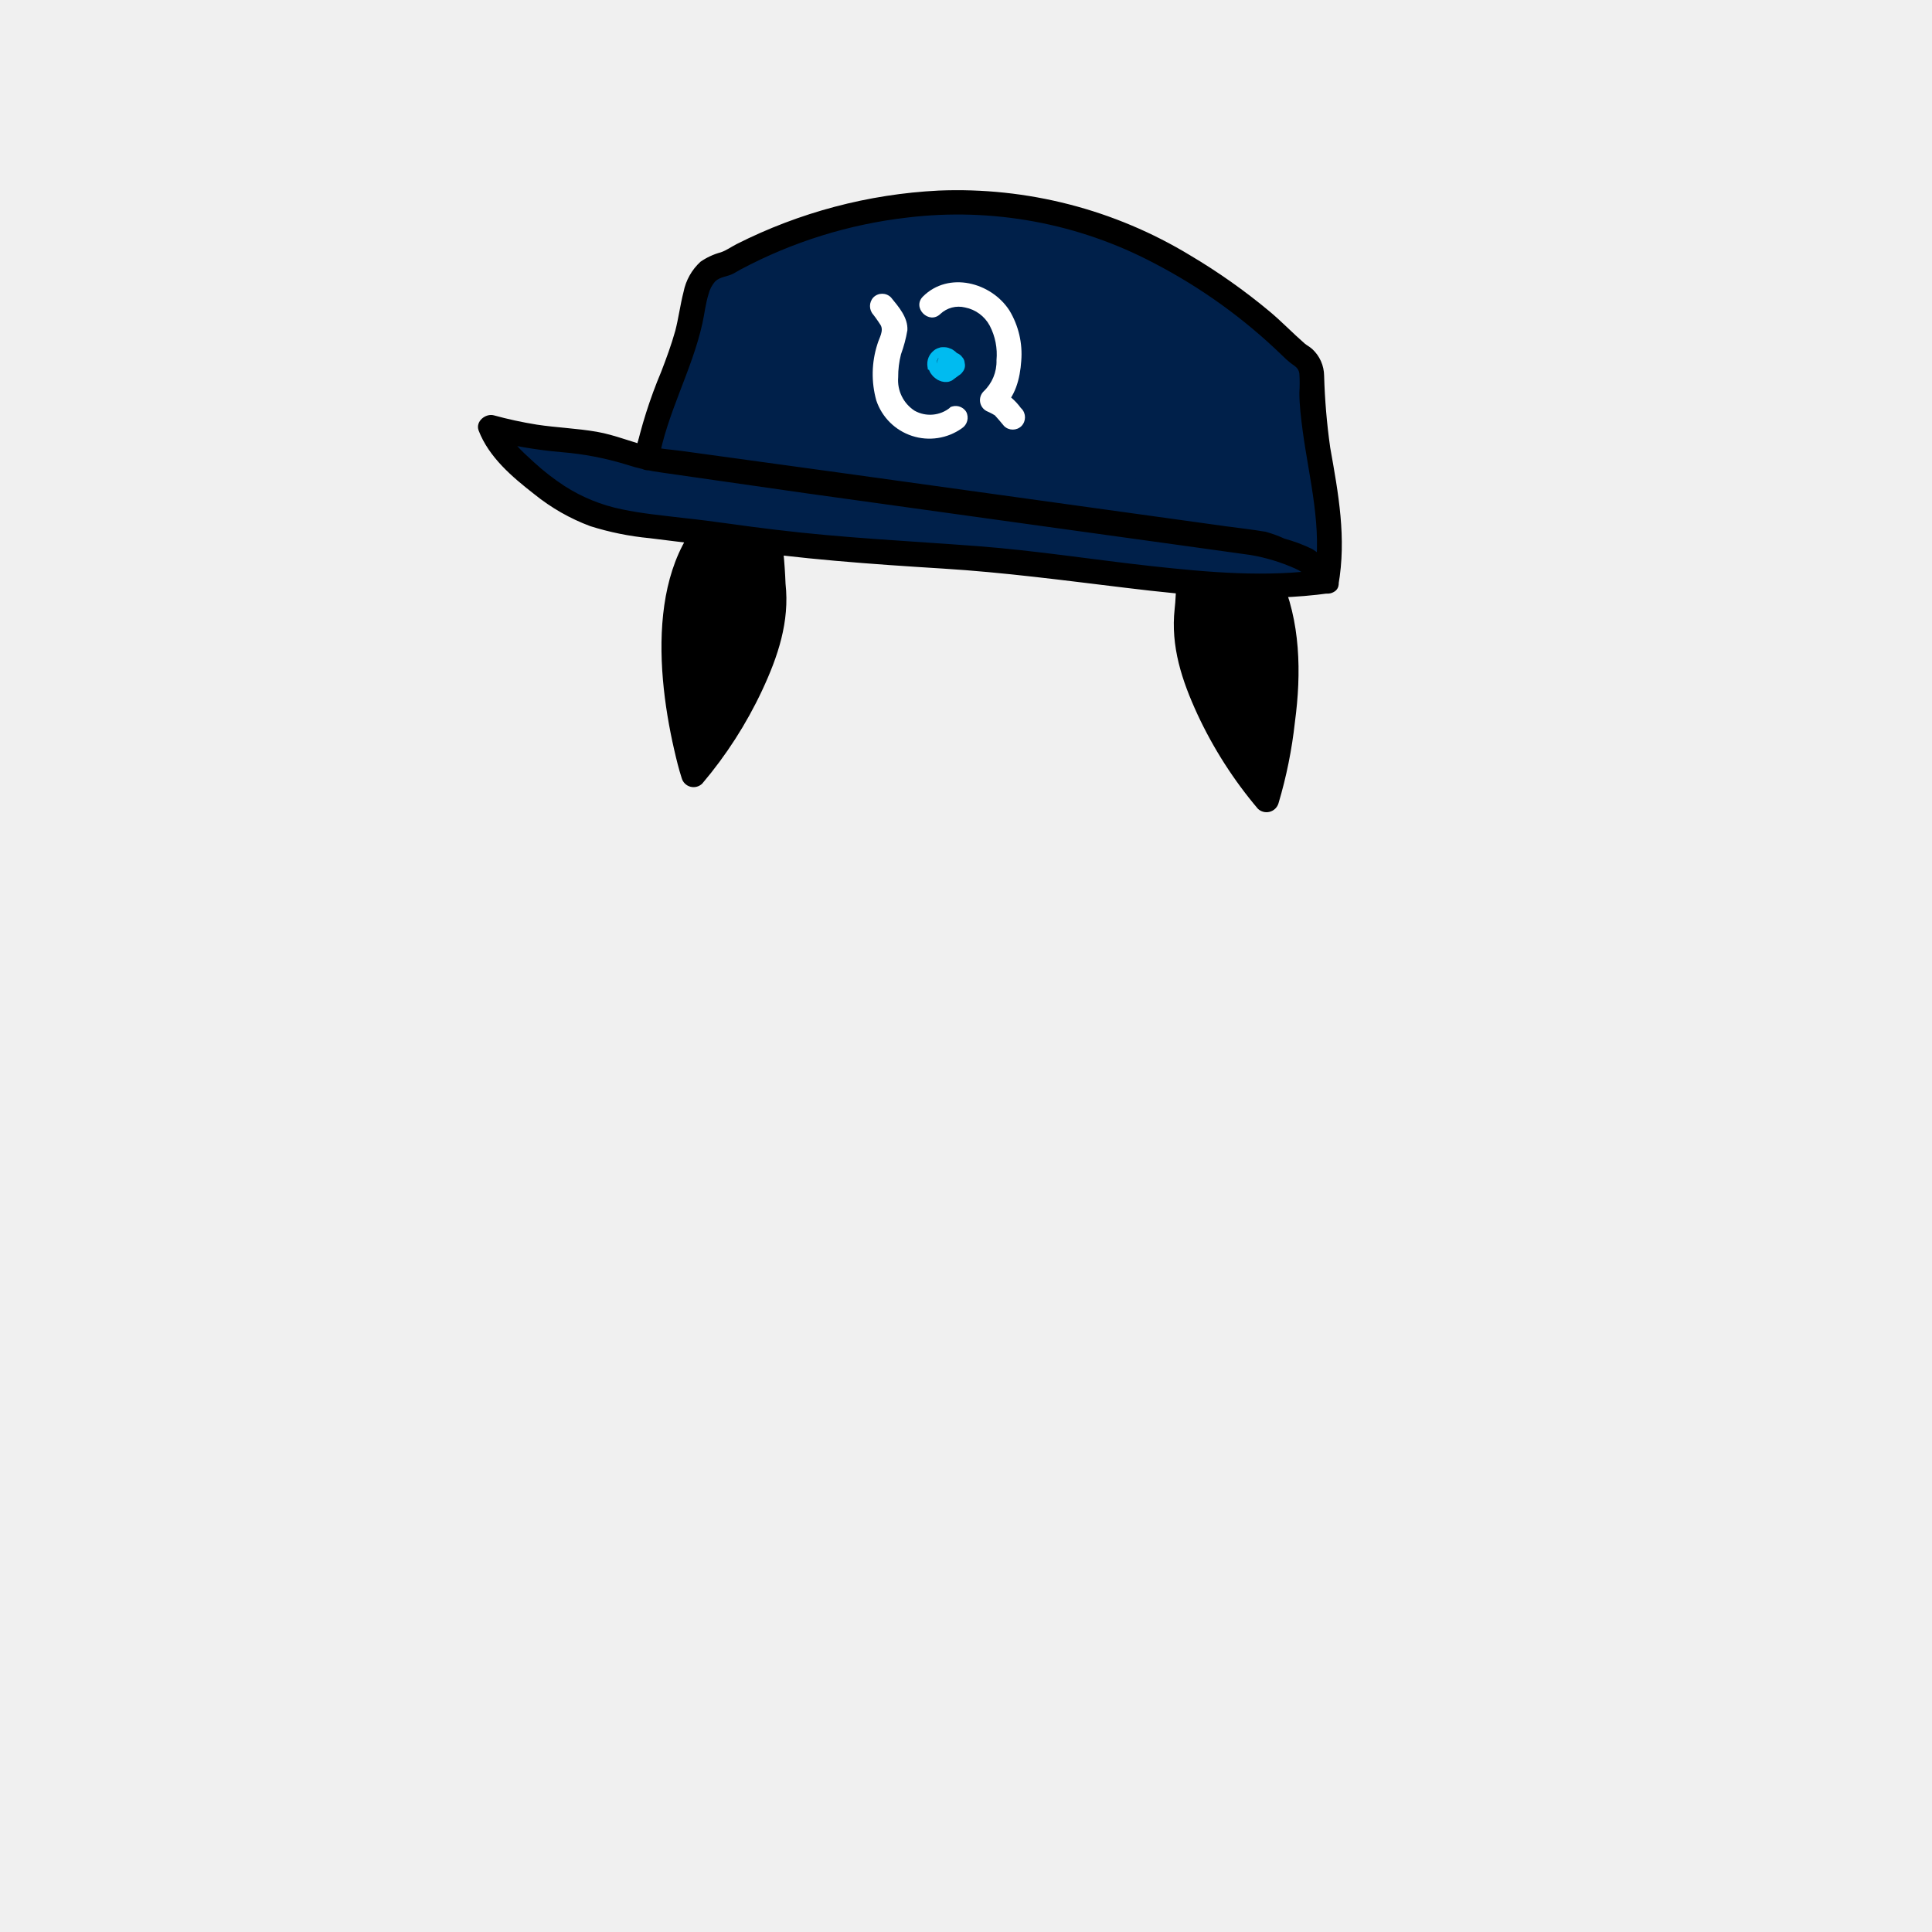
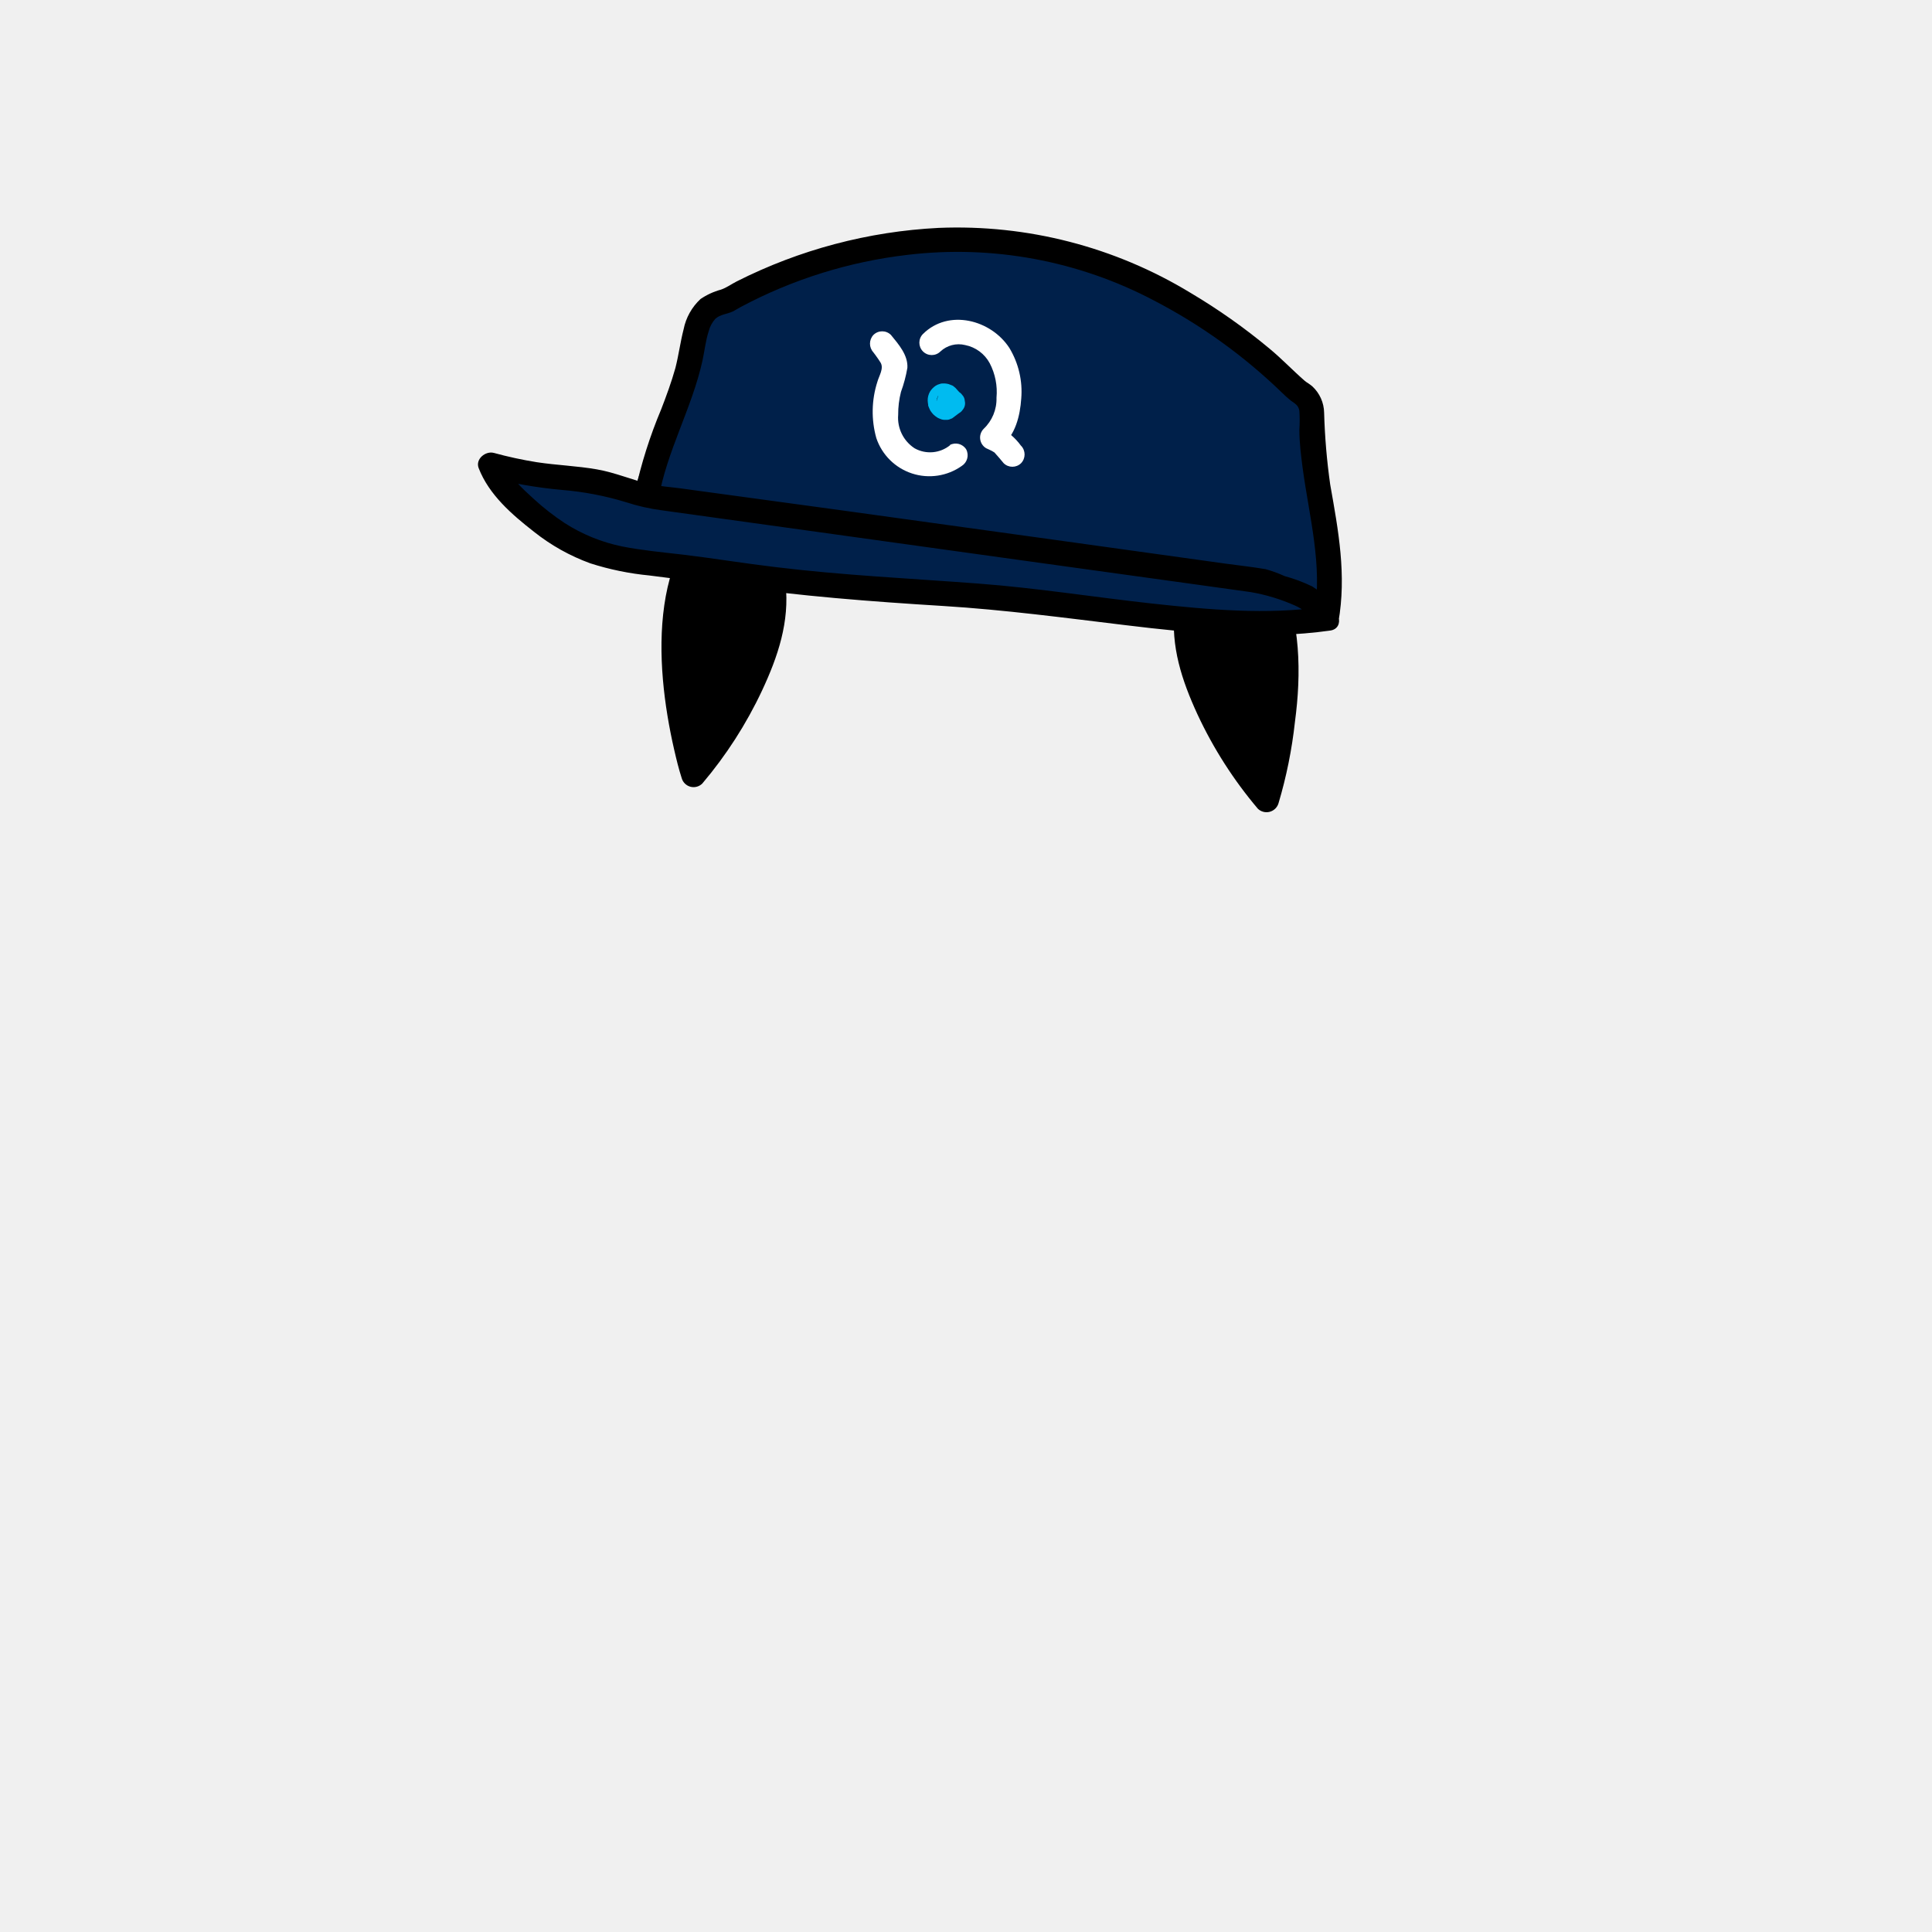
<svg xmlns="http://www.w3.org/2000/svg" viewBox="0 0 235 235">
  <g id="hair-6">
    <g class="c-hair">
      <path d="M146.5,61.87c.43-2.76-.05-8,2.06-9.56-2.44-.31-2.57-4.5-5-5.08a10.35,10.35,0,0,0-1.85-.06c-3.59-.2-5.6-5.55-9.15-5a28.16,28.16,0,0,0-3,1.12c-3,.81-6.17-1.92-9.08-.87-1.33.48-2.29,1.67-3.57,2.25-2.75,1.25-6.21-.54-8.91.81a19.06,19.06,0,0,1-2.27,1.31,7.31,7.31,0,0,1-3.41-.12A14.6,14.6,0,0,0,93.72,48a2.41,2.41,0,0,0-.93.7c-.55.81,0,1.88.17,2.84.38,1.88-.61,3.72-1.24,5.53a6.73,6.73,0,0,0-.36,3.51,1.71,1.71,0,0,0-.83.2c-13.91,6.72-6.19,33.46-6.19,33.46,10.41-12.17,9.77-22.71,9.77-22.71-.33-2.41-.31-6.83-1.15-9.25,4.4-.9,36.44-7.07,51.17.82-.33,3.07.53,9,.19,11.48,0,0-.64,10.55,9.77,22.72C154.09,97.31,162.13,72.55,146.5,61.87Z" />
    </g>
    <g id="stroke">
      <path d="M127,49.26h0Z" />
      <path d="M129,48.35a1.53,1.53,0,0,0-1.77.88h0l-.11,0H127c.06,0,.1,0,0,0h0l-.25-.07h0c-.17-.09-.33-.17-.49-.27-.32-.19-.62-.41-.93-.61a5.36,5.36,0,0,0-2.5-.9,5.45,5.45,0,0,0-2.8.78,1.5,1.5,0,1,0,1.52,2.59l.31-.16.15-.06.2-.07.27-.07h.41l.16.05.2.09.23.12.5.32c.34.23.68.47,1,.67a4.21,4.21,0,0,0,2.88.51,3,3,0,0,0,2.21-2A1.51,1.51,0,0,0,129,48.35Zm-2.34.81c-.08,0-.07,0,0,0Zm.53.16s0,0,0,.08Zm.1-.13c.11-.08.07,0,0,0Z" />
      <path d="M155.69,70a15.94,15.94,0,0,0-7-7.48,4.85,4.85,0,0,0-.71-.27c.09-.52.13-1,.17-1.52.18-2.1-.29-5.92,1.5-7.39a1.5,1.5,0,0,0-.66-2.5c-.78-.15-1.11-.88-1.48-1.52a10,10,0,0,0-1.79-2.63,4.33,4.33,0,0,0-3-1.06,4.37,4.37,0,0,1-3.05-1.06c-1.63-1.33-3-3.11-5.09-3.76a5.06,5.06,0,0,0-3.47.22c-1.44.57-2.42,1-4,.68-2.7-.63-5.31-1.8-8-.31-1.11.62-2,1.67-3.22,2-1.44.42-3.06,0-4.53,0a8,8,0,0,0-4,.72c-.56.29-1,.72-1.6,1a4,4,0,0,1-2.5.12,16.73,16.73,0,0,0-9.48,1.08c-1.22.53-2.35,1.21-2.63,2.6a5.05,5.05,0,0,0,.21,2.25,4.69,4.69,0,0,1,0,2.52c-.51,1.94-1.5,3.81-1.57,5.77C78.61,65.39,79.6,80.71,82,91.17c.27,1.17.55,2.34.92,3.48a1.5,1.5,0,0,0,2.5.66A51,51,0,0,0,92.69,84c1.94-4.15,3.37-8.38,2.86-13a63.92,63.92,0,0,0-.74-7.56l.43-.08a159.32,159.32,0,0,1,20.89-2.56,91.75,91.75,0,0,1,15.19.29,33,33,0,0,1,12.56,3.57l.23.11c-1.09,3-1,7.54-1.23,9.29-.5,4.56.88,8.72,2.77,12.82A51.21,51.21,0,0,0,153,98.37a1.52,1.52,0,0,0,2.51-.66,55.73,55.73,0,0,0,2-9.9C158.3,81.9,158.21,75.54,155.69,70Zm-10.22-7.92c.07,0,.09,0,0,0ZM89.53,83.7A48.69,48.69,0,0,1,85,91a58.16,58.16,0,0,1-1.08-5.81c-.73-5.35-.87-11.26,1.24-16.33a13.37,13.37,0,0,1,5.38-6.37,2.88,2.88,0,0,0,1.24,1.14,16.42,16.42,0,0,1,.3,1.93c.27,2.33.52,4.74.62,7.09C92.86,76.51,91.22,80.33,89.53,83.7ZM120.4,57.65A156.75,156.75,0,0,0,96.93,60c-1,.18-2.09.37-3.13.57a3.34,3.34,0,0,0-1.09-1.17c0-1.77,1.32-3.93,1.62-5.33a7.64,7.64,0,0,0-.11-3.68c-.21-.84-.13-1,.64-1.3a14.07,14.07,0,0,1,2.45-.81,13.15,13.15,0,0,1,4.24-.26c1.41.14,2.82.59,4.24.27s2.16-1.27,3.37-1.69a10.77,10.77,0,0,1,4.12-.05,10.17,10.17,0,0,0,3.39-.23,13.9,13.9,0,0,0,3.62-2.13c2.12-1.35,4.63.24,6.85.58a6.74,6.74,0,0,0,3.64-.35c1-.4,2-1.11,3.08-.68,1.71.66,2.95,2.47,4.4,3.54a6.58,6.58,0,0,0,2.82,1.28c1.28.22,2.24-.27,3,.9a20.55,20.55,0,0,0,2.21,3.29,14.17,14.17,0,0,0-1,5.37c-.07,1.09-.07,2.29-.23,3.32,0,.12-.05.25-.07.39C137.65,57.89,128.54,57.5,120.4,57.65Zm25.33,18.07c.09-2.34.35-4.75.61-7.09a11.13,11.13,0,0,1,.63-3c.05-.11.17-.3.25-.43,9.84,5.26,8.4,19.42,6.26,28.56,0,.11,0,.21-.07.31a47.16,47.16,0,0,1-4.51-7.3C147.22,83.38,145.57,79.57,145.73,75.72Z" />
    </g>
-     <g class="accessory-1">
-       <path d="M77.29,57.08c6.06-3.55,12.78-4.58,19.26-4.34s12.81,1.69,19.17,2.87c11.68,2.16,23.68,3.48,34.46,8.91,3.39,1.71,8.49,3.14,10.66,6.75,1.6-9.17-1.87-14.93-1.8-24.17a5.17,5.17,0,0,0-.21-1.86c-.3-.79-.84-3.85-1.48-4.25a263.4,263.4,0,0,0-25.44-14.15,30.6,30.6,0,0,0-6.62-1.6,40.71,40.71,0,0,0-6.54-.64c-17.56,1.59-18.87,2.56-30.91,8.11a7.49,7.49,0,0,0-2.42,1.12c-1.07,1.05-1.43,2.83-1.7,4.45-1.06,6.19-5.84,12.25-6.89,18.43" fill="#00204a" />
-       <path d="M160.84,71.27c-13.27,1.92-30.57-2.07-43.95-2.88-9.85-.59-19.71-1.24-29.46-2.73-12-1.84-16.56-.55-25.29-9a11.12,11.12,0,0,1-3-4.15c9,2.46,10.17.59,19,3.8l23.49-14L161.2,68.39Z" fill="#00204a" />
-       <path d="M124.19,49.65a7.27,7.27,0,0,0-2.72-2.29l.31,2.36c1.73-1.36,2.3-3.72,2.44-5.81a10.27,10.27,0,0,0-1.44-6.15c-2.22-3.43-7.39-4.79-10.51-1.7-1.38,1.36.74,3.48,2.12,2.12a3.25,3.25,0,0,1,3-.78,4.35,4.35,0,0,1,3,2.22,7.58,7.58,0,0,1,.82,4.19,5,5,0,0,1-1.56,3.79A1.5,1.5,0,0,0,120,50c.24.11.49.22.72.35l.3.18c-.16-.1-.15-.14,0,0,.39.42.74.85,1.11,1.29a1.51,1.51,0,0,0,2.12,0,1.53,1.53,0,0,0,0-2.12Z" fill="#fff" />
-       <path d="M115.58,49.57a3.86,3.86,0,0,1-4.33.39,4.42,4.42,0,0,1-2-4.07,11,11,0,0,1,.34-2.79,16.67,16.67,0,0,0,.78-2.93c.09-1.54-1.06-2.85-2-4a1.51,1.51,0,0,0-2.13,0,1.55,1.55,0,0,0,0,2.12s.16.2,0,0,.2.27.23.31c.22.3.43.61.63.92.44.71-.17,1.6-.38,2.35a11.9,11.9,0,0,0-.13,6.84,6.81,6.81,0,0,0,10.4,3.39,1.54,1.54,0,0,0,.54-2,1.51,1.51,0,0,0-2-.54Z" fill="#fff" />
-       <path d="M115.14,43.07l-.82.62.76-.21h0l.39.06-.19-.06.36.16a.76.76,0,0,1-.19-.12l.3.23a.91.91,0,0,1-.17-.17l.23.3a1.13,1.13,0,0,1-.12-.21l.15.36a1.09,1.09,0,0,1-.07-.24l0,.4a1.33,1.33,0,0,1,0-.2l0,.4a.94.94,0,0,1,0-.16l-.15.36.07-.12-.23.3a.47.47,0,0,1,.1-.1l-.31.24a.33.33,0,0,1,.1-.06L115,45l.11,0-.4.05h.15l-.4-.06.16.05-.36-.15a.52.52,0,0,1,.18.1l-.3-.23a.67.67,0,0,1,.15.14l-.24-.3a.67.67,0,0,1,.09.14l-.16-.36a.56.56,0,0,1,0,.12l-.06-.4a.17.17,0,0,1,0,.1l.06-.4,0,.09.15-.36a.22.22,0,0,1,0,.08l.24-.3,0,0a1.14,1.14,0,0,0-.31.48,1.17,1.17,0,0,0-.13.58A1.15,1.15,0,0,0,114,45a1,1,0,0,0,.31.48l.3.24a1.57,1.57,0,0,0,.76.2l.4,0a1.44,1.44,0,0,0,.66-.39l0,0c.08-.1.18-.23.25-.34a.05.05,0,0,0,0,0h0a3.08,3.08,0,0,0,.16-.38,1.47,1.47,0,0,0,.08-.55c0-.13,0-.3-.06-.43s0,0,0,0a2.89,2.89,0,0,0-.18-.44s0,0,0-.08-.19-.25-.29-.37a2.17,2.17,0,0,0-.44-.36l-.17-.11a4,4,0,0,0-.44-.17,1.92,1.92,0,0,0-.48-.07h-.14c-.14,0-.3,0-.44.06a1.7,1.7,0,0,0-.52.22,2.41,2.41,0,0,0-.67.68,2.09,2.09,0,0,0-.3,1.14,3.86,3.86,0,0,0,.06.49l0,.11A2.33,2.33,0,0,0,113,45a1.82,1.82,0,0,0,.13.28l.06.1a3.57,3.57,0,0,0,.3.38.3.3,0,0,0,.08.08,2.88,2.88,0,0,0,.39.3.41.41,0,0,0,.11.07,3.85,3.85,0,0,0,.47.19,3,3,0,0,0,.32.06l.21,0a1.14,1.14,0,0,0,.58-.12.66.66,0,0,0,.19-.09l.09-.07.72-.53a1.31,1.31,0,0,0,.42-.39,1.26,1.26,0,0,0,.27-.51,1.22,1.22,0,0,0,0-.6,1.16,1.16,0,0,0-.18-.56l-.24-.3a1.44,1.44,0,0,0-.66-.39l-.4-.05a1.57,1.57,0,0,0-.76.2Z" fill="#00bbf0" />
-       <path d="M80.09,56.16c1-5.84,4.07-11.06,5.35-16.84.26-1.18.38-2.4.75-3.56A3.61,3.61,0,0,1,87,34.22c.6-.56,1.42-.56,2.12-.9.33-.16.65-.38,1-.56a56.91,56.91,0,0,1,20.26-6.3,51.16,51.16,0,0,1,30,5.55,66.19,66.19,0,0,1,15.51,11.16,12.21,12.21,0,0,0,1.11,1c.51.38.94.57,1.05,1.26a17.94,17.94,0,0,1,0,2.32c0,1.55.2,3.1.4,4.64.81,6,2.44,11.78,1.42,17.87l2.74-.36a8.82,8.82,0,0,0-3-3.12,19.24,19.24,0,0,0-3.37-1.26,15.12,15.12,0,0,0-2.3-.84c-1.6-.27-3.23-.45-4.85-.67l-20.83-2.89-26-3.61L82.83,54.84c-1.22-.16-2.5-.24-3.71-.51-2.2-.5-4.27-1.42-6.53-1.81-2.41-.42-4.87-.5-7.3-.87a49,49,0,0,1-5.22-1.13c-1-.27-2.27.74-1.85,1.85C59.47,55.62,62.28,58,65,60.12A24.37,24.37,0,0,0,71.8,64,35,35,0,0,0,79,65.46c3.19.41,6.39.76,9.57,1.23C97.2,68,106,68.62,114.7,69.16c7.43.46,14.77,1.44,22.15,2.33,8.25,1,16.63,1.82,24.9.66,1.91-.26,1.1-3.15-.79-2.89-6.9,1-14,.35-20.89-.4-7-.77-14.07-1.89-21.15-2.43-8.21-.62-16.43-1-24.62-2C90.56,64,86.83,63.39,83.08,63c-2.48-.3-5-.53-7.44-1.05a20.4,20.4,0,0,1-7-2.85,28.81,28.81,0,0,1-3.72-2.9c-1.44-1.31-3-2.72-3.76-4.58l-1.85,1.84A54.56,54.56,0,0,0,68.33,55a37.06,37.06,0,0,1,7.8,1.49,23.92,23.92,0,0,0,4.43,1L98.06,60l25.53,3.55,22.15,3.07,6.39.89a22.71,22.71,0,0,1,5.42,1.65,5.28,5.28,0,0,1,2.51,2.34c.62,1,2.52,1,2.74-.35,1-5.72,0-11.08-1-16.71a77.65,77.65,0,0,1-.74-8.74,4.48,4.48,0,0,0-1.44-3.24c-.39-.34-.65-.44-.93-.68-1.46-1.27-2.79-2.67-4.29-3.92a73.87,73.87,0,0,0-9.6-6.78,54.65,54.65,0,0,0-30.64-7.9,61.31,61.31,0,0,0-24.56,6.51c-.63.32-1.26.78-1.92,1a8,8,0,0,0-2.48,1.15,6.78,6.78,0,0,0-2.06,3.68c-.4,1.56-.6,3.16-1,4.71-.48,1.71-1.09,3.37-1.72,5a57.66,57.66,0,0,0-3.2,10.11c-.34,1.88,2.55,2.69,2.9.79Z" />
+     <g id="accessory-1">
+       <path d="M77.29,61.65c6.06-3.55,12.78-4.58,19.26-4.34s12.81,1.69,19.17,2.87c11.68,2.16,23.68,3.47,34.46,8.91,3.39,1.71,8.49,3.14,10.66,6.75,1.6-9.17-1.87-14.93-1.8-24.17a5.17,5.17,0,0,0-.21-1.86c-.3-.8-.84-3.85-1.48-4.25a263.4,263.4,0,0,0-25.44-14.15,30.6,30.6,0,0,0-6.62-1.6,39.6,39.6,0,0,0-6.54-.64c-17.56,1.59-18.87,2.56-30.91,8.1a7.73,7.73,0,0,0-2.42,1.13c-1.07,1.05-1.43,2.83-1.7,4.45C82.66,49,77.88,55.1,76.83,61.28" fill="#00204a" />
+       <path d="M160.84,75.84c-13.27,1.91-30.57-2.07-43.95-2.88-9.85-.59-19.71-1.24-29.46-2.73-12-1.84-16.56-.55-25.29-9a11.2,11.2,0,0,1-3-4.15c9,2.46,10.17.59,19,3.8l23.49-14L161.2,73Z" fill="#00204a" />
+       <path d="M124.19,54.22a7.27,7.27,0,0,0-2.72-2.29l.31,2.36c1.73-1.36,2.3-3.72,2.44-5.81a10.27,10.27,0,0,0-1.44-6.15c-2.22-3.43-7.39-4.8-10.51-1.71a1.5,1.5,0,0,0,2.12,2.13,3.25,3.25,0,0,1,3-.78,4.35,4.35,0,0,1,3,2.22,7.58,7.58,0,0,1,.82,4.19,5,5,0,0,1-1.56,3.78,1.51,1.51,0,0,0,.3,2.36c.24.11.49.22.72.34l.3.19c-.16-.1-.15-.14,0,0,.39.42.74.85,1.11,1.29a1.51,1.51,0,0,0,2.12,0,1.53,1.53,0,0,0,0-2.12Z" fill="#fff" />
+       <path d="M115.58,54.14a3.86,3.86,0,0,1-4.33.39,4.43,4.43,0,0,1-2-4.07,11,11,0,0,1,.34-2.79,16.67,16.67,0,0,0,.78-2.93c.09-1.54-1.06-2.85-2-4a1.51,1.51,0,0,0-2.13,0,1.55,1.55,0,0,0,0,2.12s.16.2,0,0,.2.27.23.31c.22.3.43.6.63.92.44.71-.17,1.6-.38,2.35a11.89,11.89,0,0,0-.13,6.84,6.81,6.81,0,0,0,10.4,3.39,1.54,1.54,0,0,0,.54-2,1.51,1.51,0,0,0-2-.54Z" fill="#fff" />
+       <path d="M115.14,47.64l-.82.62.76-.21h0l.39.06-.19-.06.36.15a.72.72,0,0,1-.19-.11l.3.23a.91.91,0,0,1-.17-.17l.23.3a1.13,1.13,0,0,1-.12-.21l.15.35a.88.88,0,0,1-.07-.23l0,.4a1.33,1.33,0,0,1,0-.2l0,.4a.75.75,0,0,1,0-.16l-.15.36a.63.63,0,0,1,.07-.12l-.23.3a.47.47,0,0,1,.1-.1l-.31.24a.21.21,0,0,1,.1-.06l-.36.15.11,0-.4.05h.15l-.4-.05a.43.43,0,0,1,.16.05l-.36-.16a.78.78,0,0,1,.18.11l-.3-.23a.67.67,0,0,1,.15.14l-.24-.3a.67.67,0,0,1,.09.14l-.16-.36a.56.56,0,0,1,0,.12l-.06-.4a.17.17,0,0,1,0,.1l.06-.4,0,.09.15-.36a.22.22,0,0,1,0,.08l.24-.3,0,0a1.14,1.14,0,0,0-.31.48,1.36,1.36,0,0,0,0,1.16,1.08,1.08,0,0,0,.31.48l.3.24a1.57,1.57,0,0,0,.76.2l.4-.05a1.44,1.44,0,0,0,.66-.39l0,0a2.85,2.85,0,0,0,.25-.33.05.05,0,0,0,0,0h0a3.08,3.08,0,0,0,.16-.38,1.47,1.47,0,0,0,.08-.55c0-.13,0-.3-.06-.43s0,0,0,0a2.89,2.89,0,0,0-.18-.44s0,0,0-.08-.19-.25-.29-.37A2.17,2.17,0,0,0,116,47a.62.62,0,0,0-.17-.11,4,4,0,0,0-.44-.17,2.53,2.53,0,0,0-.48-.08h-.14c-.14,0-.3,0-.44.06a1.7,1.7,0,0,0-.52.22,2.41,2.41,0,0,0-.67.68,2.09,2.09,0,0,0-.3,1.14,4.1,4.1,0,0,0,.06.49l0,.11a2.33,2.33,0,0,0,.11.28,2.39,2.39,0,0,0,.13.28l.06.1a3.57,3.57,0,0,0,.3.38.3.3,0,0,0,.08.08,2.88,2.88,0,0,0,.39.3.41.41,0,0,0,.11.07,3.85,3.85,0,0,0,.47.19,1.64,1.64,0,0,0,.32.05l.21,0a1.06,1.06,0,0,0,.58-.13.46.46,0,0,0,.19-.08l.09-.07.72-.54a1.18,1.18,0,0,0,.42-.38,1.26,1.26,0,0,0,.27-.51,1.22,1.22,0,0,0,0-.6,1.12,1.12,0,0,0-.18-.56l-.24-.3a1.44,1.44,0,0,0-.66-.39l-.4-.05a1.57,1.57,0,0,0-.76.2Z" fill="#00bbf0" />
+       <path d="M80.09,60.73c1-5.84,4.07-11.06,5.35-16.84.26-1.18.38-2.41.75-3.56A3.61,3.61,0,0,1,87,38.79c.6-.56,1.42-.57,2.12-.9.33-.16.65-.38,1-.56A57.13,57.13,0,0,1,110.38,31a51.24,51.24,0,0,1,30,5.56,66.19,66.19,0,0,1,15.51,11.16,13.77,13.77,0,0,0,1.11,1c.51.38.94.56,1.05,1.26a17.81,17.81,0,0,1,0,2.31c0,1.56.2,3.11.4,4.65.81,6,2.44,11.77,1.42,17.87l2.74-.36a8.66,8.66,0,0,0-3-3.12,19.24,19.24,0,0,0-3.37-1.26,15.12,15.12,0,0,0-2.3-.84c-1.6-.27-3.23-.45-4.85-.67l-20.83-2.9-26-3.6L82.83,59.41c-1.22-.17-2.5-.24-3.71-.51-2.2-.5-4.27-1.42-6.53-1.81-2.41-.42-4.87-.5-7.3-.87a49,49,0,0,1-5.22-1.13c-1-.27-2.27.74-1.85,1.84,1.25,3.25,4.06,5.67,6.74,7.76a24.37,24.37,0,0,0,6.84,3.83A34.29,34.29,0,0,0,79,70c3.19.42,6.39.77,9.57,1.24,8.67,1.27,17.42,1.93,26.17,2.47,7.43.46,14.77,1.44,22.15,2.33,8.25,1,16.63,1.82,24.9.66,1.91-.26,1.1-3.15-.79-2.89-6.9,1-14,.35-20.89-.4-7-.77-14.07-1.9-21.15-2.43-8.21-.62-16.43-1-24.62-2-3.74-.44-7.47-1.06-11.22-1.51-2.48-.29-5-.52-7.44-1a20.6,20.6,0,0,1-7-2.85,29.72,29.72,0,0,1-3.72-2.9c-1.44-1.31-3-2.72-3.76-4.58L59.27,58a54.56,54.56,0,0,0,9.06,1.59,37.06,37.06,0,0,1,7.8,1.49,23.92,23.92,0,0,0,4.43,1l17.5,2.43,25.53,3.55,22.15,3.07,6.39.89a22.71,22.71,0,0,1,5.42,1.65A5.28,5.28,0,0,1,160.06,76c.62,1,2.52,1,2.74-.35,1-5.72,0-11.08-1-16.71a77.65,77.65,0,0,1-.74-8.74A4.46,4.46,0,0,0,159.63,47c-.39-.34-.65-.44-.93-.68-1.46-1.27-2.79-2.68-4.29-3.92a73.87,73.87,0,0,0-9.6-6.78,54.65,54.65,0,0,0-30.64-7.9,61.31,61.31,0,0,0-24.56,6.51c-.63.32-1.26.78-1.92,1a8.24,8.24,0,0,0-2.48,1.14,6.84,6.84,0,0,0-2.06,3.69c-.4,1.56-.6,3.15-1,4.71-.48,1.71-1.09,3.37-1.72,5a57.66,57.66,0,0,0-3.2,10.11c-.34,1.88,2.55,2.69,2.9.79Z" />
    </g>
  </g>
</svg>
